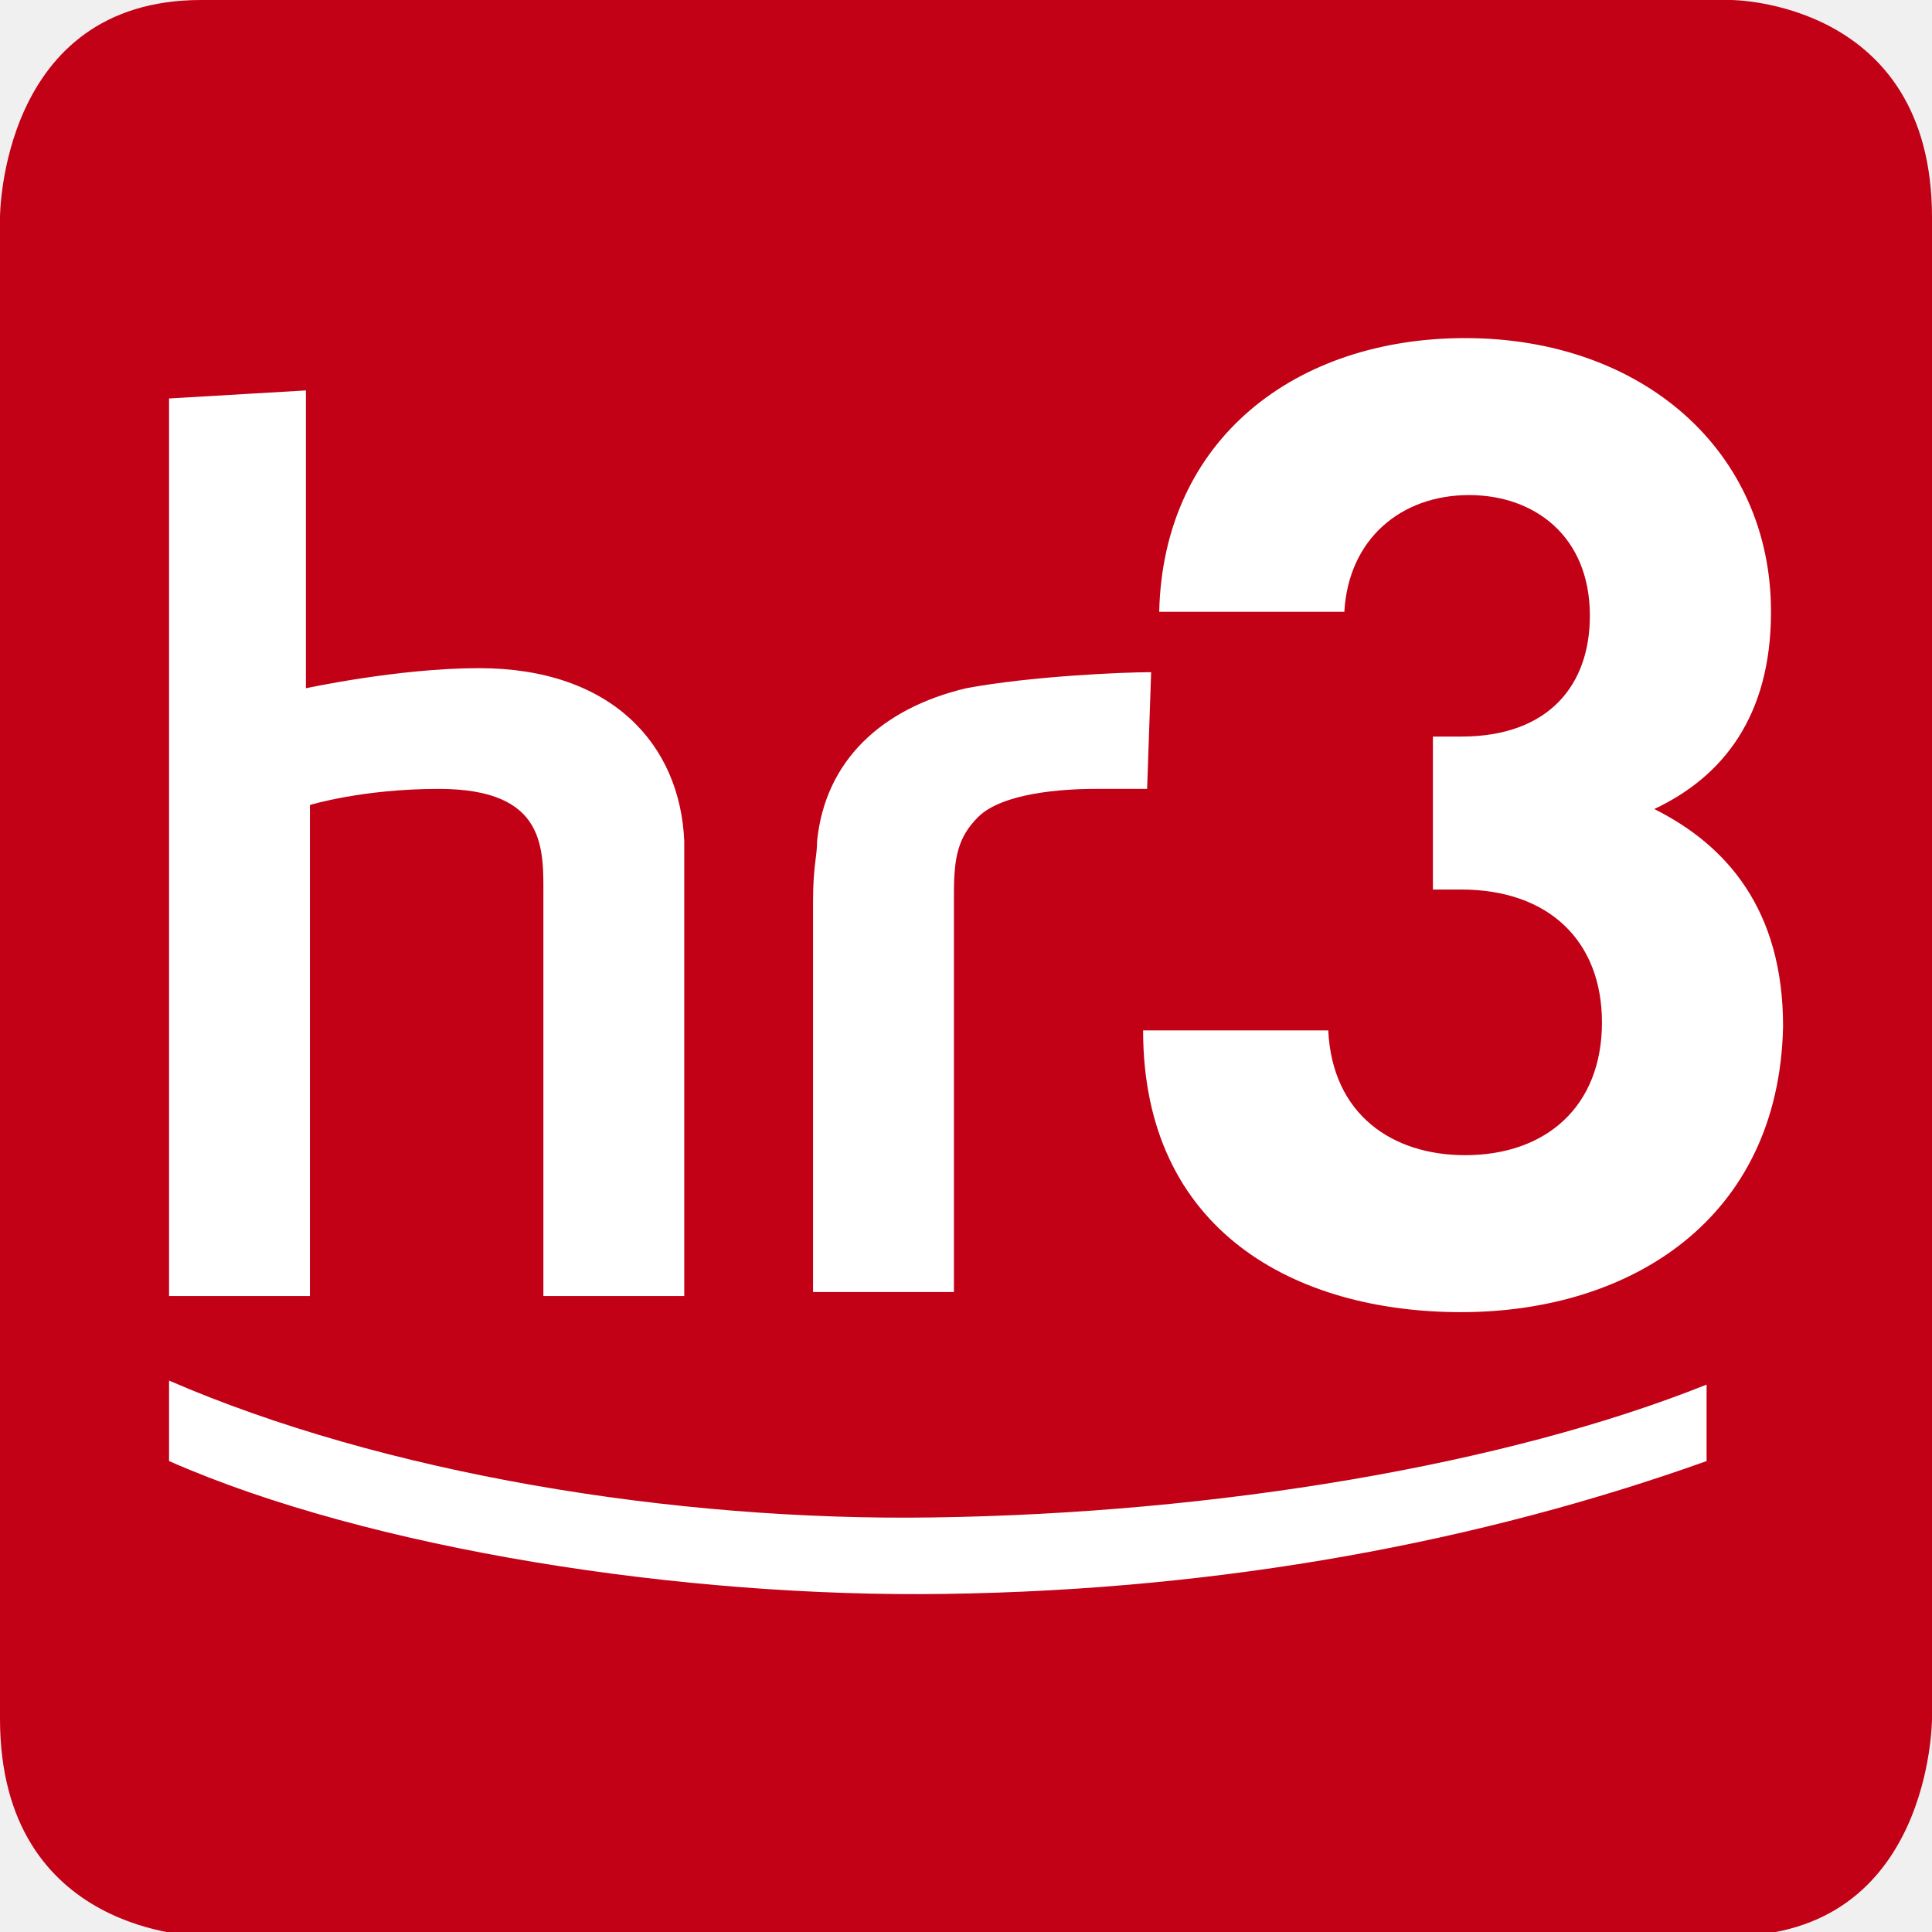
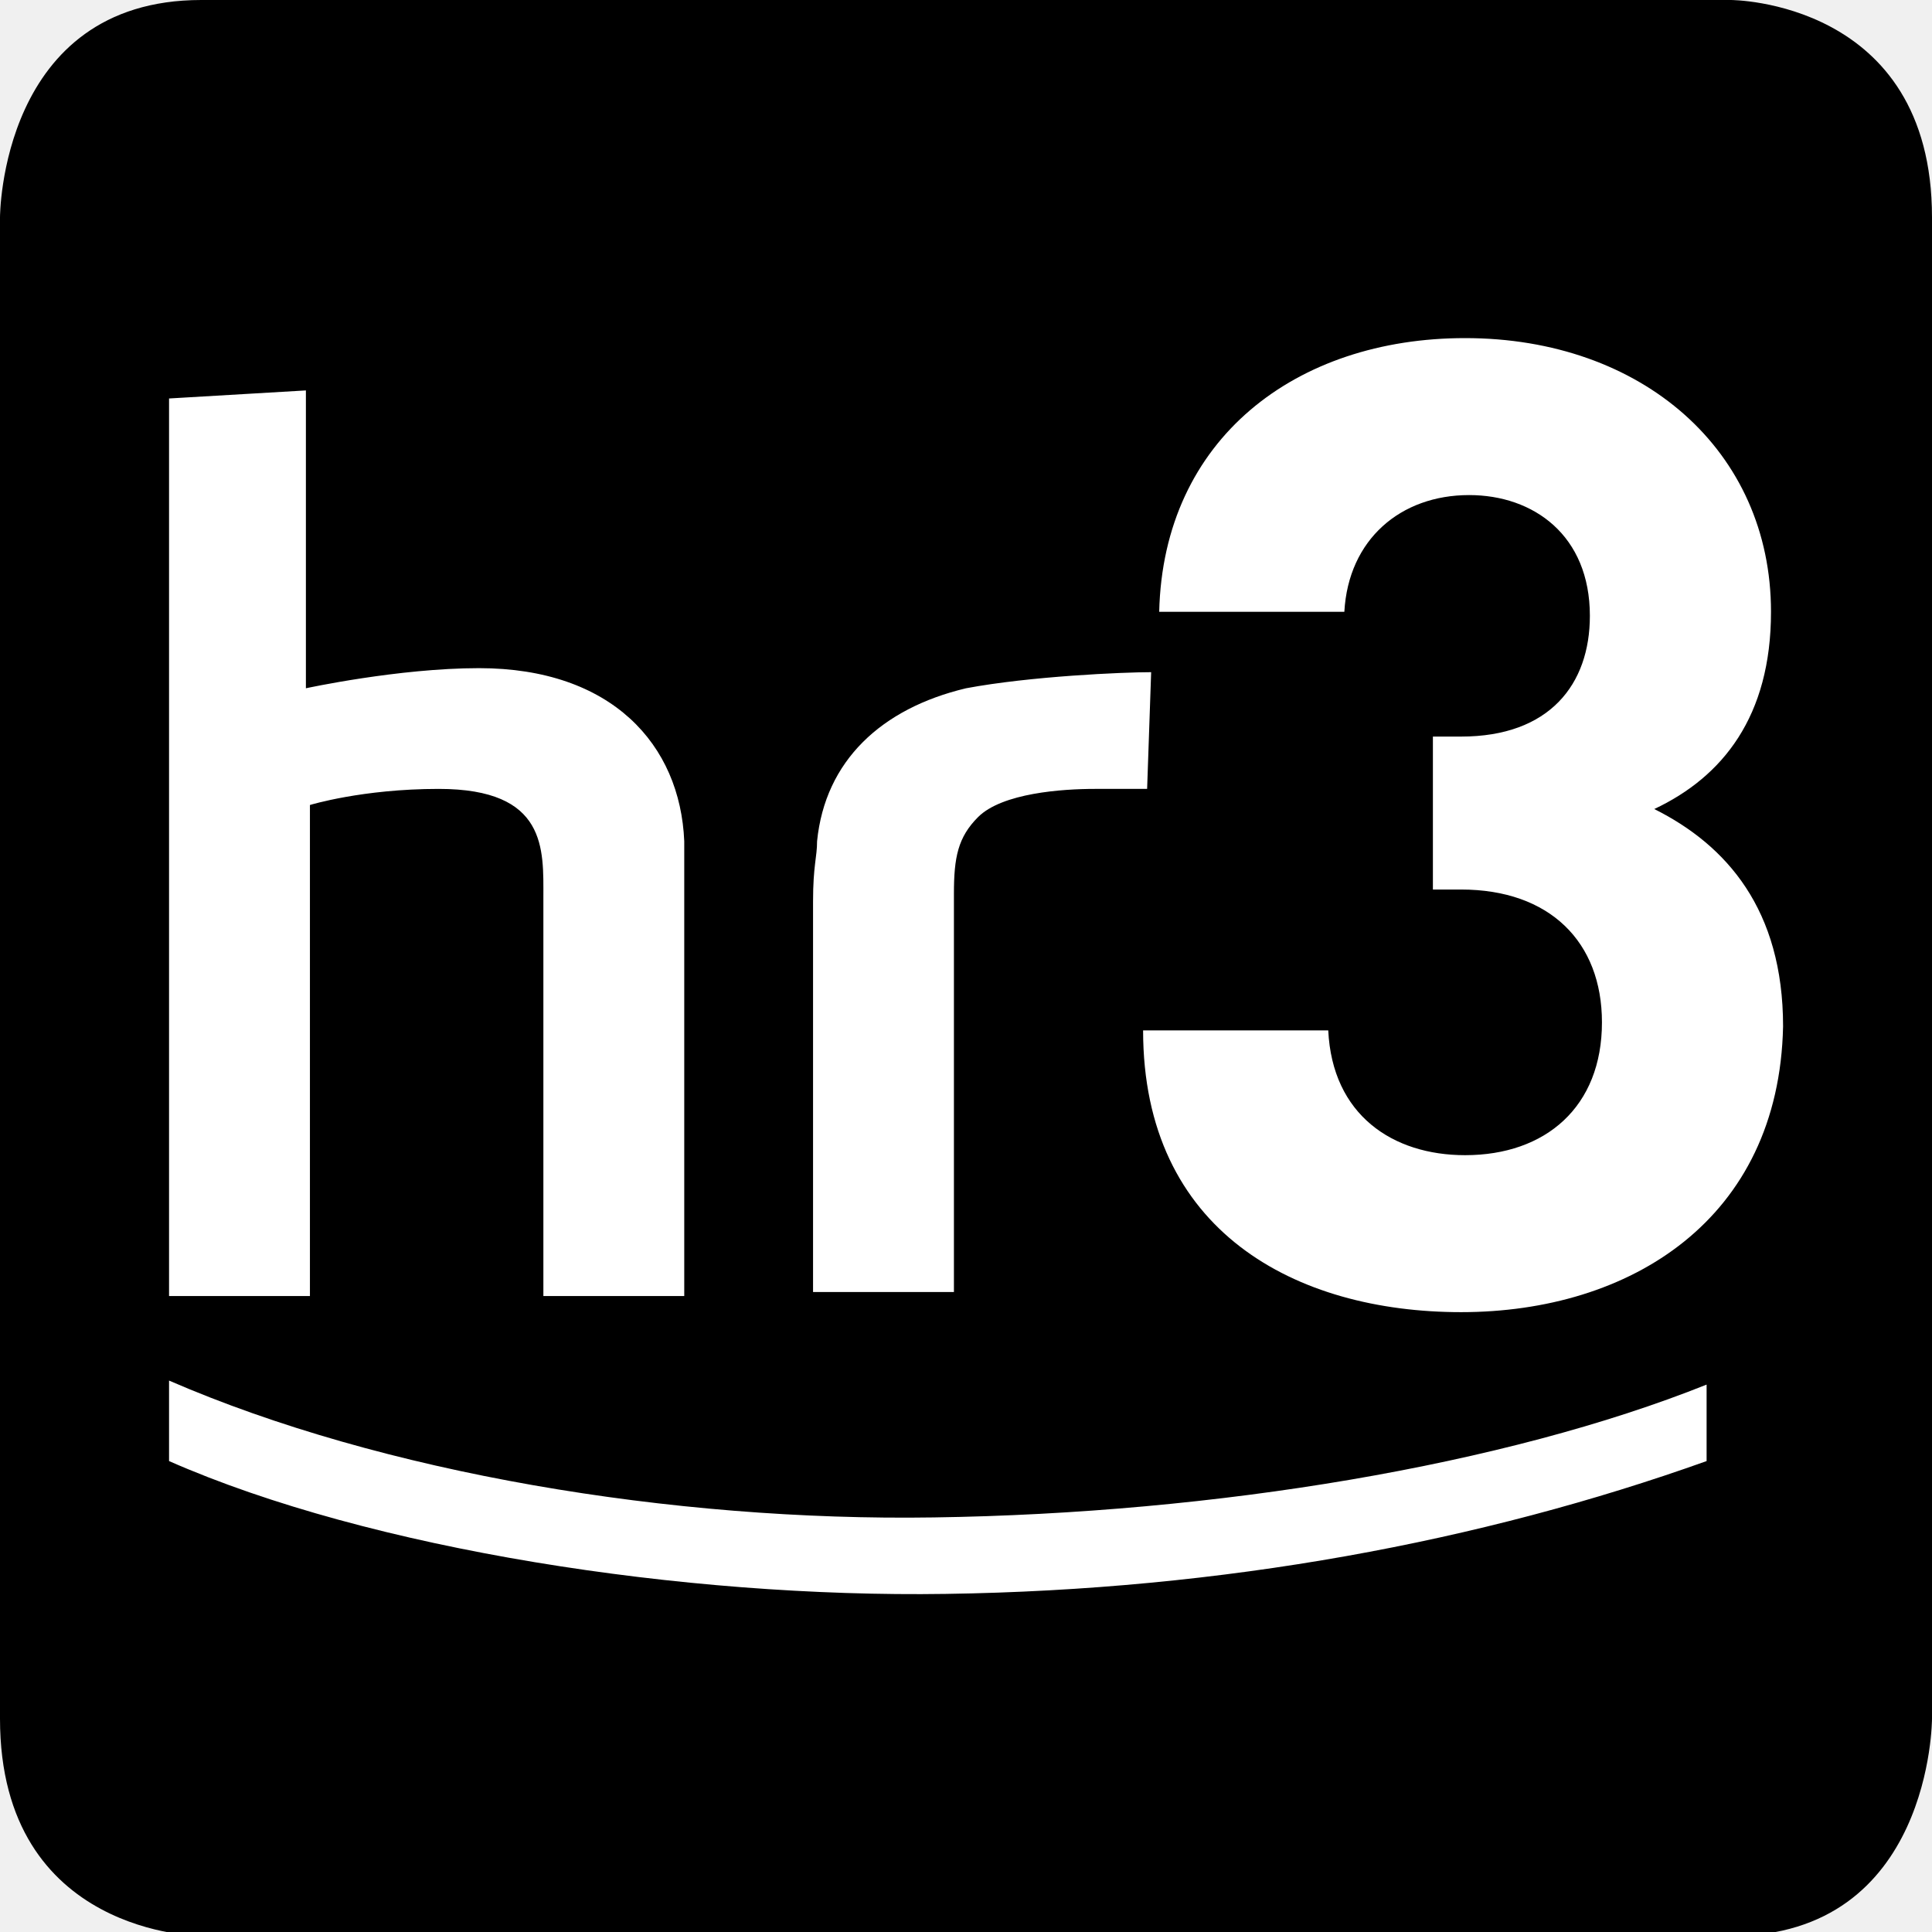
<svg xmlns="http://www.w3.org/2000/svg" version="1.1" id="Ebene_1" x="0" y="0" width="48" height="48" viewBox="0 0 48 48" style="enable-background:new 0 0 48 48" xml:space="preserve" preserveAspectRatio="xMinYMid meet">
-   <style>.st1{fill:#fff}</style>
-   <path d="M43 0s5 0 5 5.4v37.3s0 5.4-5 5.4H5s-5 0-5-5.4V5.4S0 0 5 0c0 0 38 0 38 0z" style="fill:#c20016" />
-   <path class="st1" d="M23.5 39.6c-6.5.1-14.3-1.1-19.3-3.3v-2c5.3 2.3 12.5 3.5 19 3.4 7-.1 14.2-1.3 19.2-3.3v1.9c-5.6 2-12 3.2-18.9 3.3M7.6 9.7v7.4s2.3-.5 4.3-.5c3.3 0 5 1.9 5.1 4.3 0 .6 0 .9 0 1.6v9.7h-3.5v-9.9c0-1.2.1-2.7-2.6-2.7-1.9 0-3.2.4-3.2.4v12.2H4.2V9.9l3.4-.2zM36.3 32.6c-4.1 0-7.9-2-7.9-7H33c.1 2.1 1.6 3.1 3.4 3.1 2 0 3.4-1.2 3.4-3.3 0-2-1.3-3.3-3.5-3.3h-.7v-3.8h.7c2.2 0 3.2-1.3 3.2-3 0-2-1.4-3-3-3-1.7 0-3 1.1-3.1 2.9h-4.6c.1-4.3 3.4-6.8 7.6-6.8 4.4 0 7.6 2.8 7.6 6.8 0 2.6-1.2 4.1-2.9 4.9 1.8.9 3.2 2.5 3.2 5.4-.1 4.8-3.8 7.1-8 7.1M28.6 16.7c-.7 0-3 .1-4.6.4-2.1.5-3.5 1.8-3.7 3.8 0 .4-.1.6-.1 1.5v9.7h3.5v-9.9c0-.9.1-1.4.6-1.9.6-.6 2.1-.7 2.9-.7.4 0 1 0 1.3 0l.1-2.9z" />
+   <style>.st0{fill:#c20016}.st1{fill:#fff}</style>
+   <path d="M43 0s5 0 5 5.4v37.3s0 5.4-5 5.4H5s-5 0-5-5.4V5.4S0 0 5 0c0 0 38 0 38 0z" />
+   <path style="fill:#fff" d="M23.5 39.6c-6.5.1-14.3-1.1-19.3-3.3v-2c5.3 2.3 12.5 3.5 19 3.4 7-.1 14.2-1.3 19.2-3.3v1.9c-5.6 2-12 3.2-18.9 3.3M7.6 9.7v7.4s2.3-.5 4.3-.5c3.3 0 5 1.9 5.1 4.3 0 .6 0 .9 0 1.6v9.7h-3.5v-9.9c0-1.2.1-2.7-2.6-2.7-1.9 0-3.2.4-3.2.4v12.2H4.2V9.9l3.4-.2zM36.3 32.6c-4.1 0-7.9-2-7.9-7H33c.1 2.1 1.6 3.1 3.4 3.1 2 0 3.4-1.2 3.4-3.3 0-2-1.3-3.3-3.5-3.3h-.7v-3.8h.7c2.2 0 3.2-1.3 3.2-3 0-2-1.4-3-3-3-1.7 0-3 1.1-3.1 2.9h-4.6c.1-4.3 3.4-6.8 7.6-6.8 4.4 0 7.6 2.8 7.6 6.8 0 2.6-1.2 4.1-2.9 4.9 1.8.9 3.2 2.5 3.2 5.4-.1 4.8-3.8 7.1-8 7.1M28.6 16.7c-.7 0-3 .1-4.6.4-2.1.5-3.5 1.8-3.7 3.8 0 .4-.1.6-.1 1.5v9.7h3.5v-9.9c0-.9.1-1.4.6-1.9.6-.6 2.1-.7 2.9-.7.4 0 1 0 1.3 0l.1-2.9z" />
</svg>
